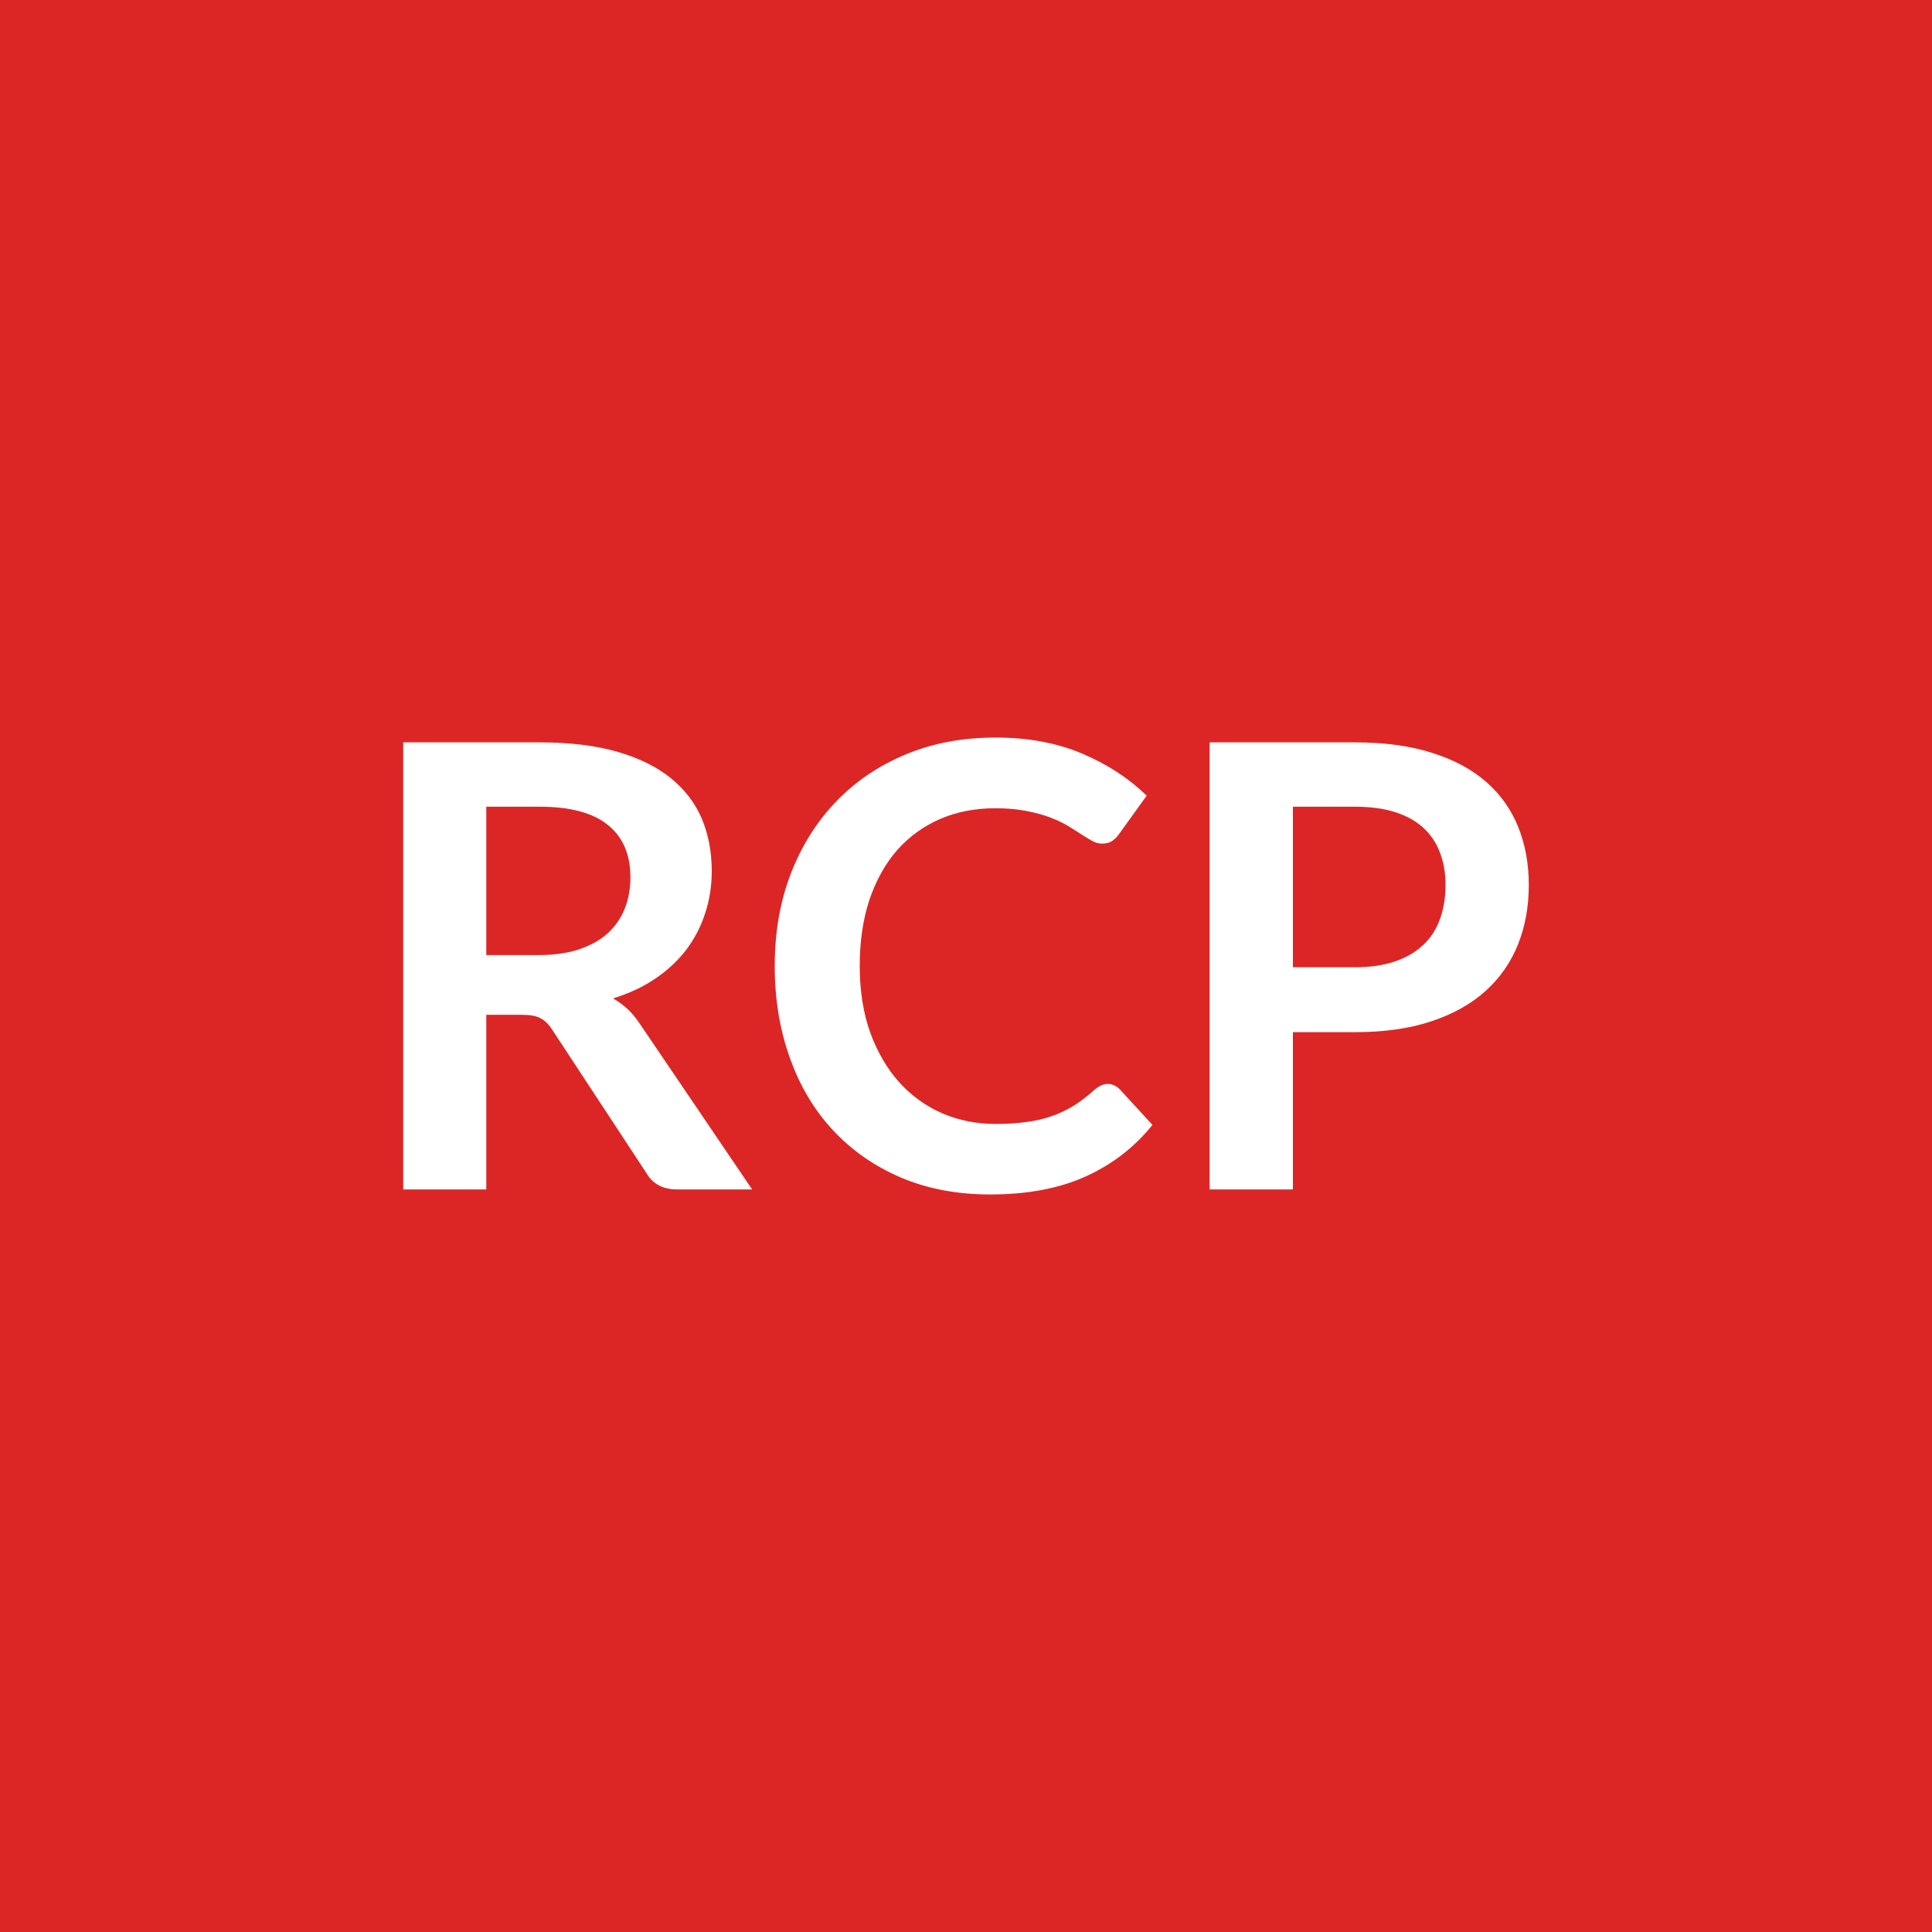
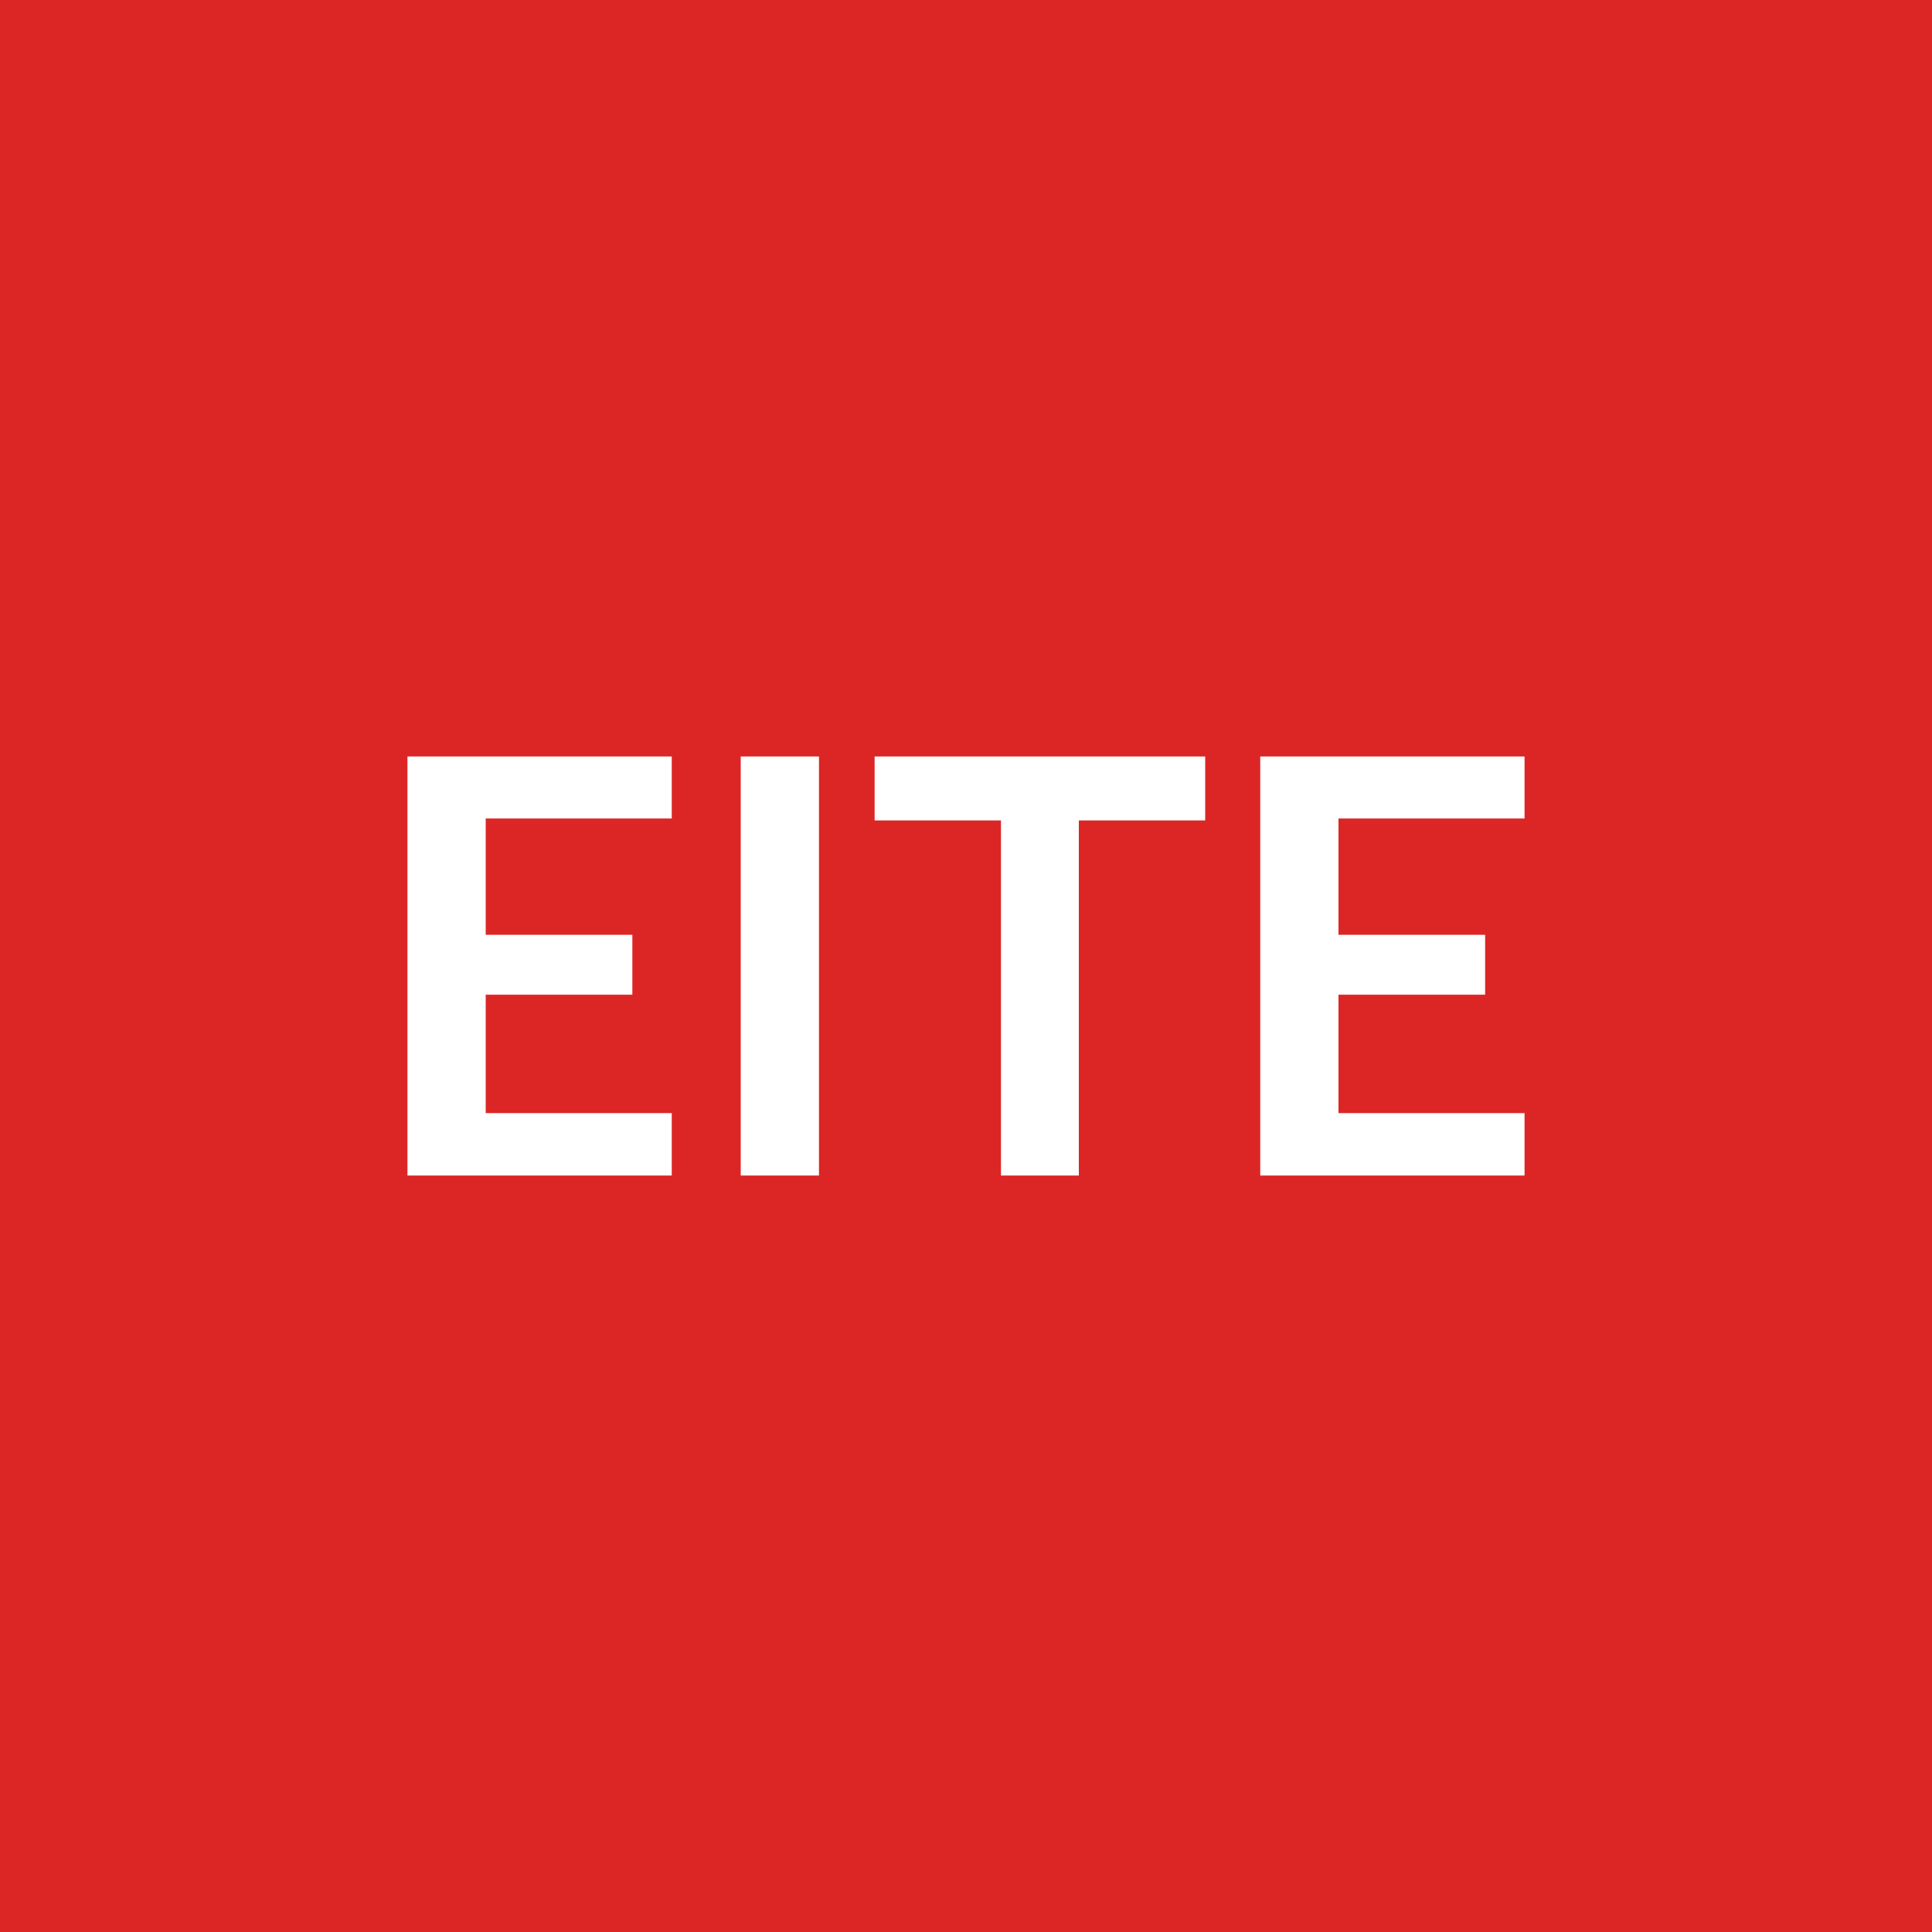
<svg xmlns="http://www.w3.org/2000/svg" width="100" height="100" viewBox="0 0 100 100">
  <rect width="100%" height="100%" fill="#dc2626" />
-   <path fill="#ffffff" d="M25.17 49.435h2.69q1.22 0 2.12-.3.91-.31 1.49-.84.58-.54.87-1.27.29-.74.29-1.62 0-1.76-1.16-2.7-1.16-.95-3.54-.95h-2.76zm7.97 3.59 5.79 8.54h-3.88q-1.11 0-1.6-.86l-4.87-7.41q-.27-.42-.6-.59-.33-.18-.97-.18h-1.84v9.04h-4.3v-23.14h7.06q2.35 0 4.04.49 1.68.49 2.76 1.37t1.6 2.1q.51 1.23.51 2.7 0 1.17-.35 2.21-.34 1.04-.99 1.89-.65.84-1.6 1.48t-2.17 1.01q.42.24.77.57t.64.78m24.19 3.08q.36 0 .63.28l1.69 1.84q-1.4 1.74-3.46 2.67t-4.94.93q-2.57 0-4.63-.88-2.05-.88-3.51-2.45t-2.23-3.75q-.78-2.17-.78-4.75 0-2.61.83-4.77.84-2.17 2.35-3.74t3.61-2.44q2.09-.87 4.64-.87 2.52 0 4.48.83t3.34 2.18l-1.44 2q-.13.19-.33.33-.2.15-.55.15-.24 0-.5-.14-.25-.14-.56-.34-.3-.2-.7-.44t-.93-.44-1.22-.33q-.7-.14-1.61-.14-1.55 0-2.84.55-1.29.56-2.22 1.6-.92 1.05-1.44 2.56-.51 1.52-.51 3.45 0 1.95.55 3.47.56 1.52 1.5 2.56t2.22 1.6q1.28.55 2.76.55.88 0 1.59-.1.71-.09 1.31-.3t1.14-.54q.53-.33 1.06-.81.16-.14.34-.23.17-.09.36-.09m9.59-6.04h3.21q1.19 0 2.07-.3t1.46-.85q.59-.55.87-1.34.29-.79.29-1.77 0-.93-.29-1.68-.28-.75-.86-1.28t-1.46-.81-2.08-.28h-3.21zm-4.31-11.64h7.52q2.32 0 4.02.55 1.7.54 2.8 1.52 1.1.97 1.64 2.33t.54 2.98q0 1.68-.56 3.08t-1.68 2.41-2.81 1.57-3.95.56h-3.21v8.14h-4.31z" />
+   <path fill="#ffffff" d="M34.77 42.365h-9.63v6.02h7.59v3.1h-7.59v6.13h9.63v3.23H21.09v-21.69h13.68zm7.62-3.21v21.69h-4.05v-21.69zm19.99 0v3.31h-6.54v18.38h-4.03v-18.38h-6.54v-3.31zm16.53 3.21h-9.63v6.02h7.59v3.1h-7.59v6.13h9.63v3.23H65.23v-21.69h13.68z" />
</svg>
